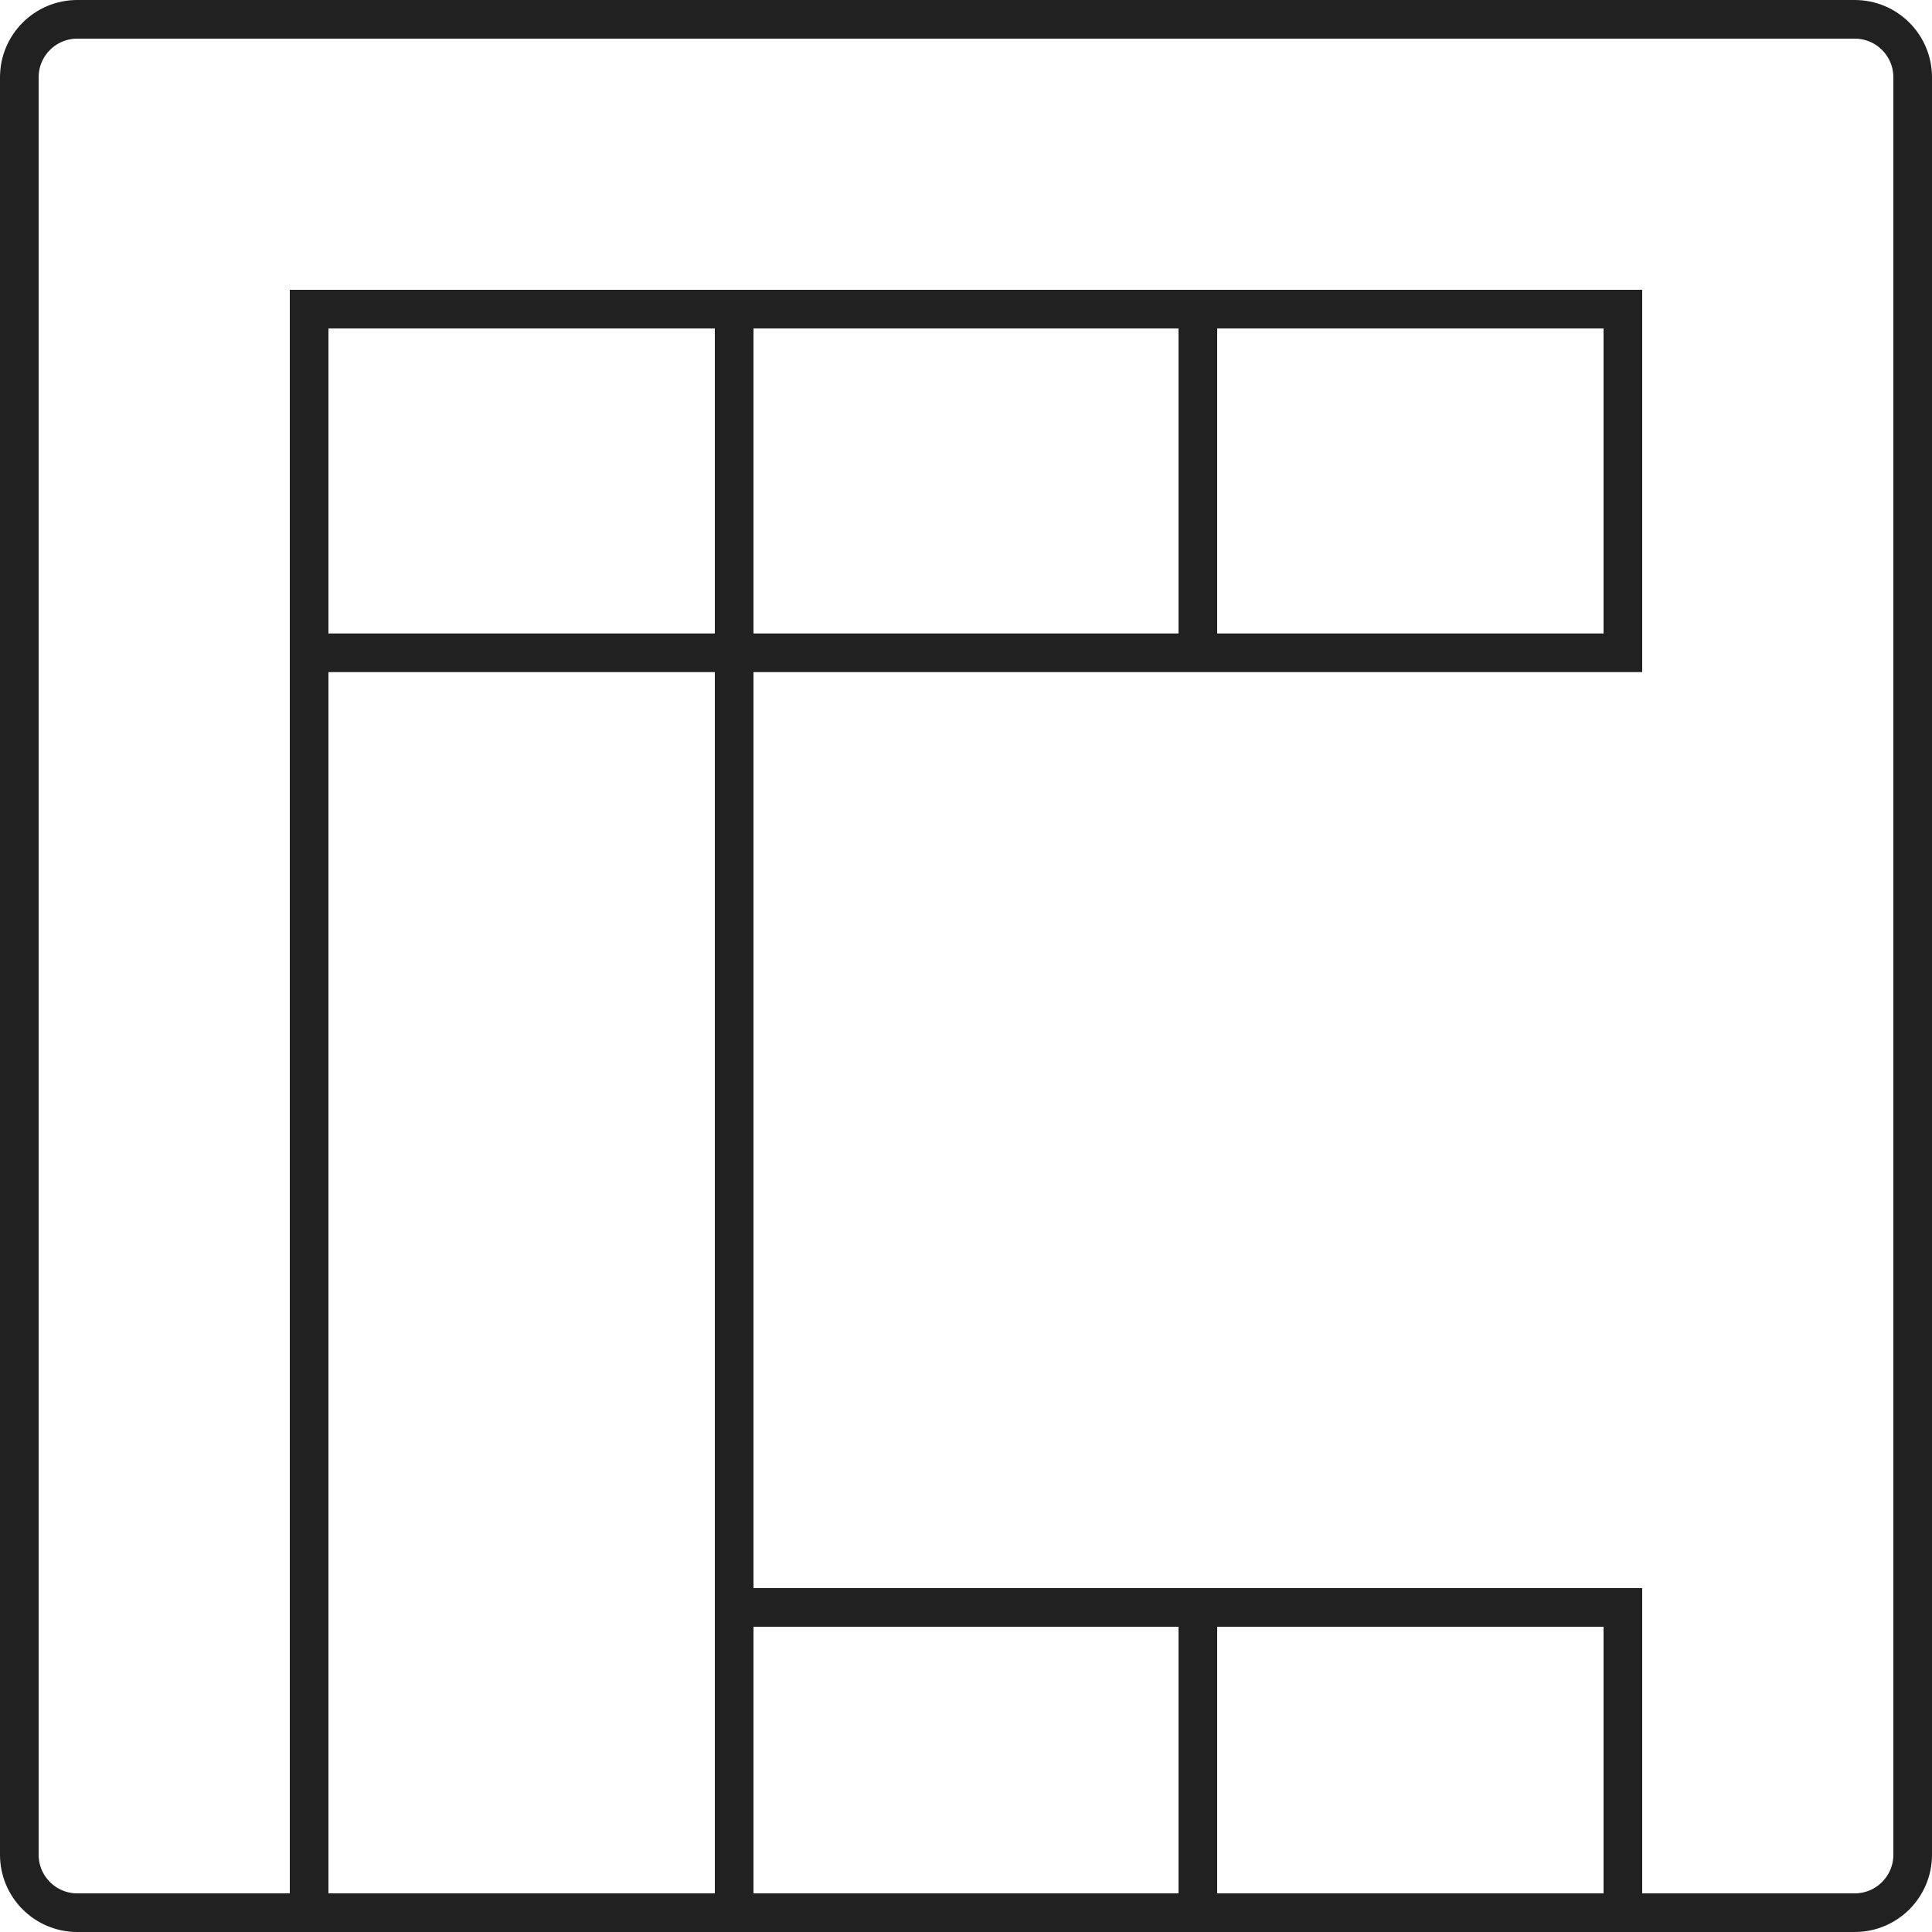
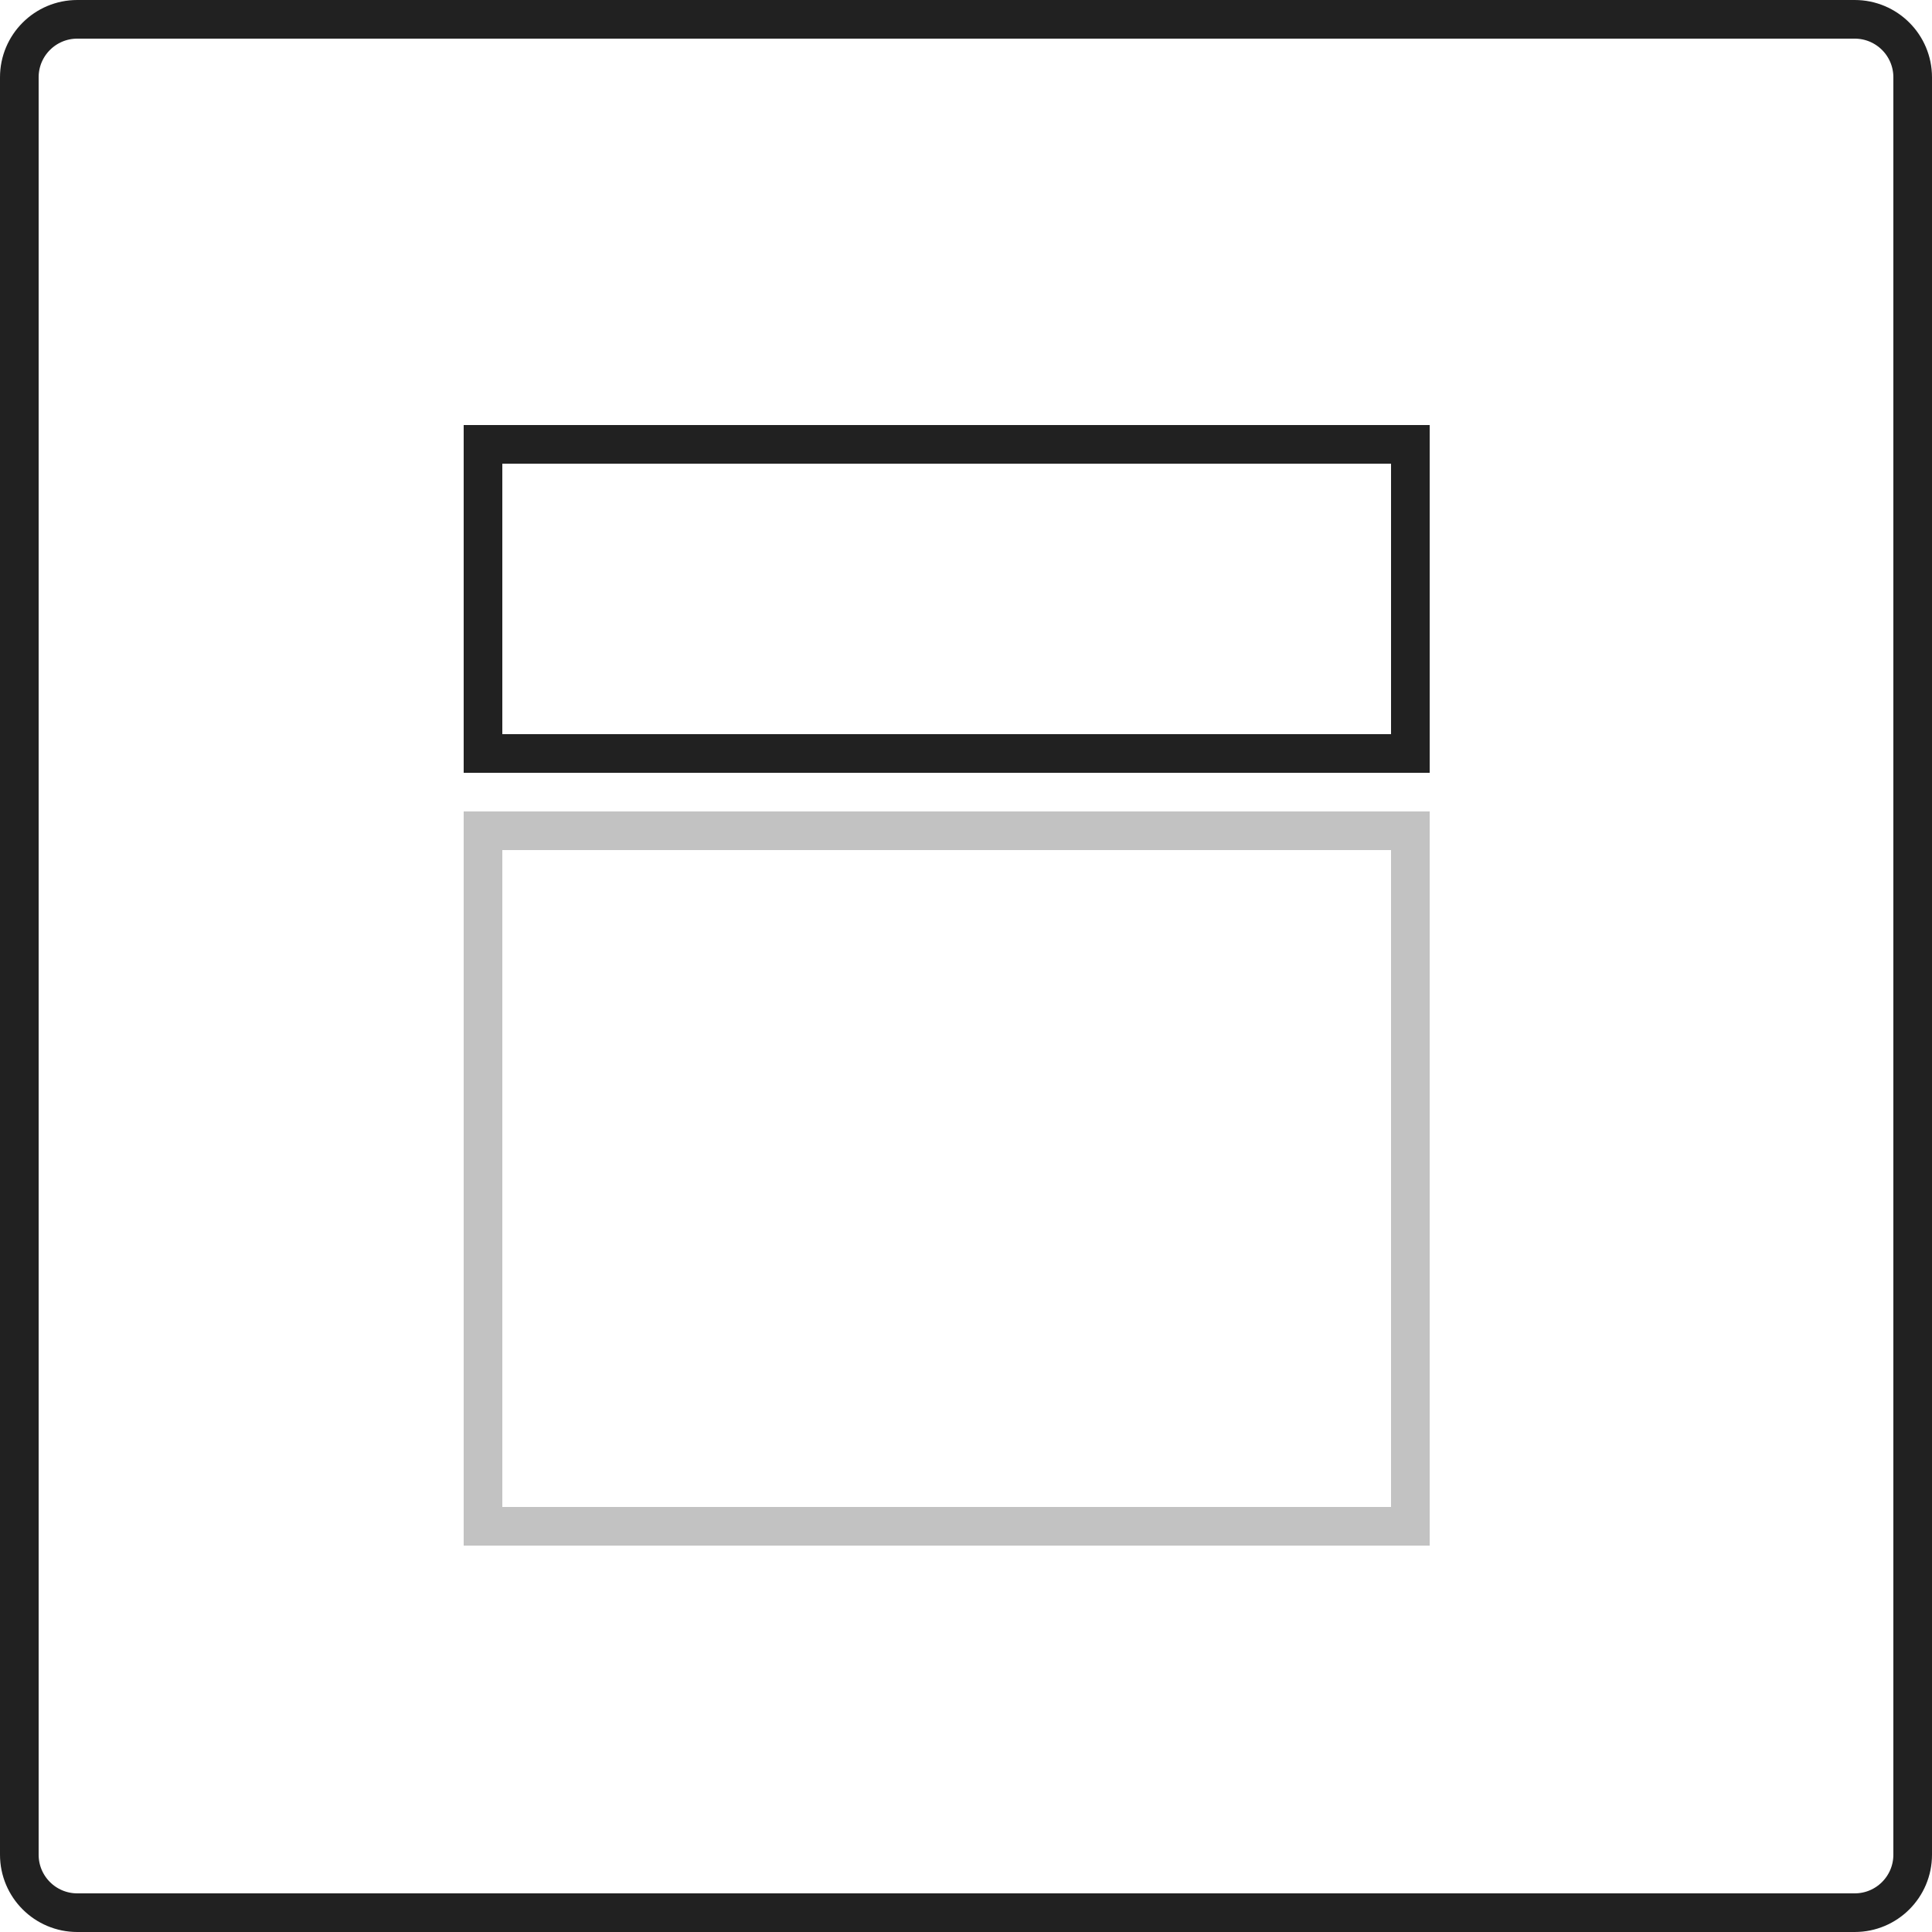
<svg xmlns="http://www.w3.org/2000/svg" width="50" height="50" viewBox="0 0 50 50" fill="none">
  <rect x="0.5" y="0.5" width="49" height="49" rx="1.5" stroke="#212121" />
-   <path d="M8 50V16.894M19 8H8V16.894M19 8V16.894M19 8H31M19 50V41.6M19 16.894H8M19 16.894H31M19 16.894V41.6M31 8H42V16.894H31M31 8V16.894M19 41.6H31M31 41.6V50M31 41.6H42V50" stroke="#212121" />
+   <rect x="12.5" y="11.5" width="24" height="8" stroke="#212121" />
+   <rect x="12.5" y="21.5" width="24" height="18" stroke="#C2C2C2" />
</svg>
